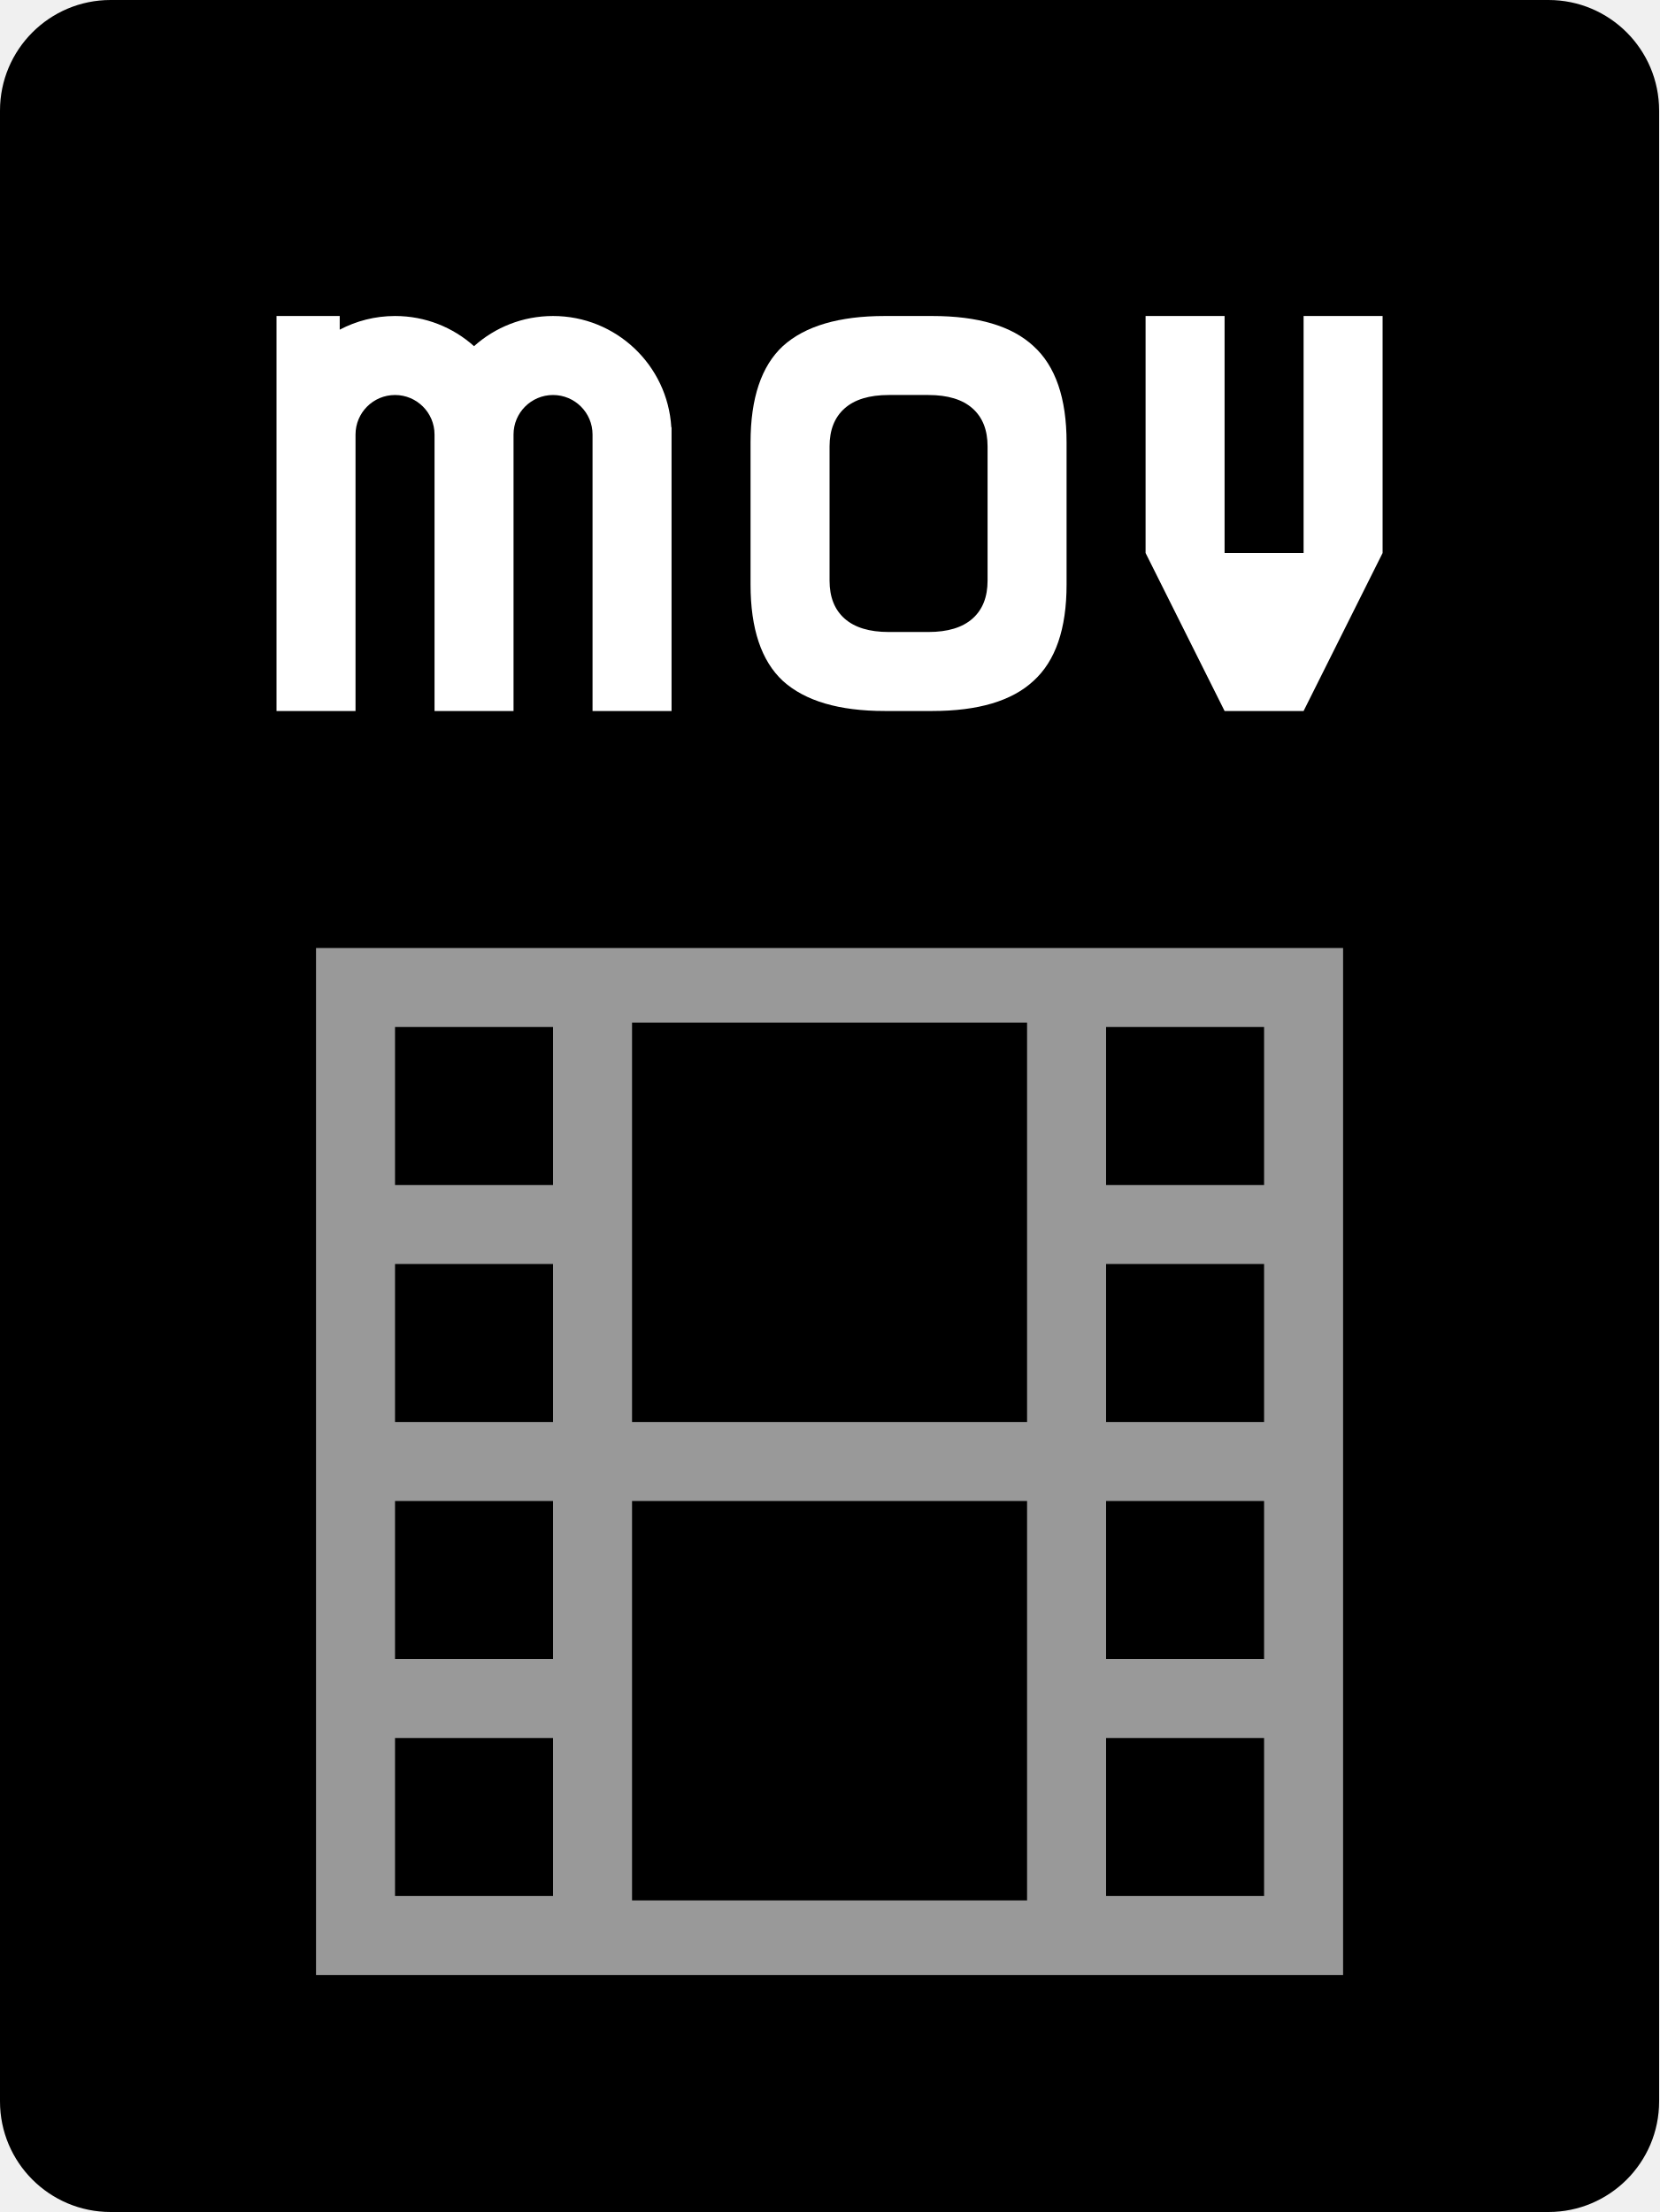
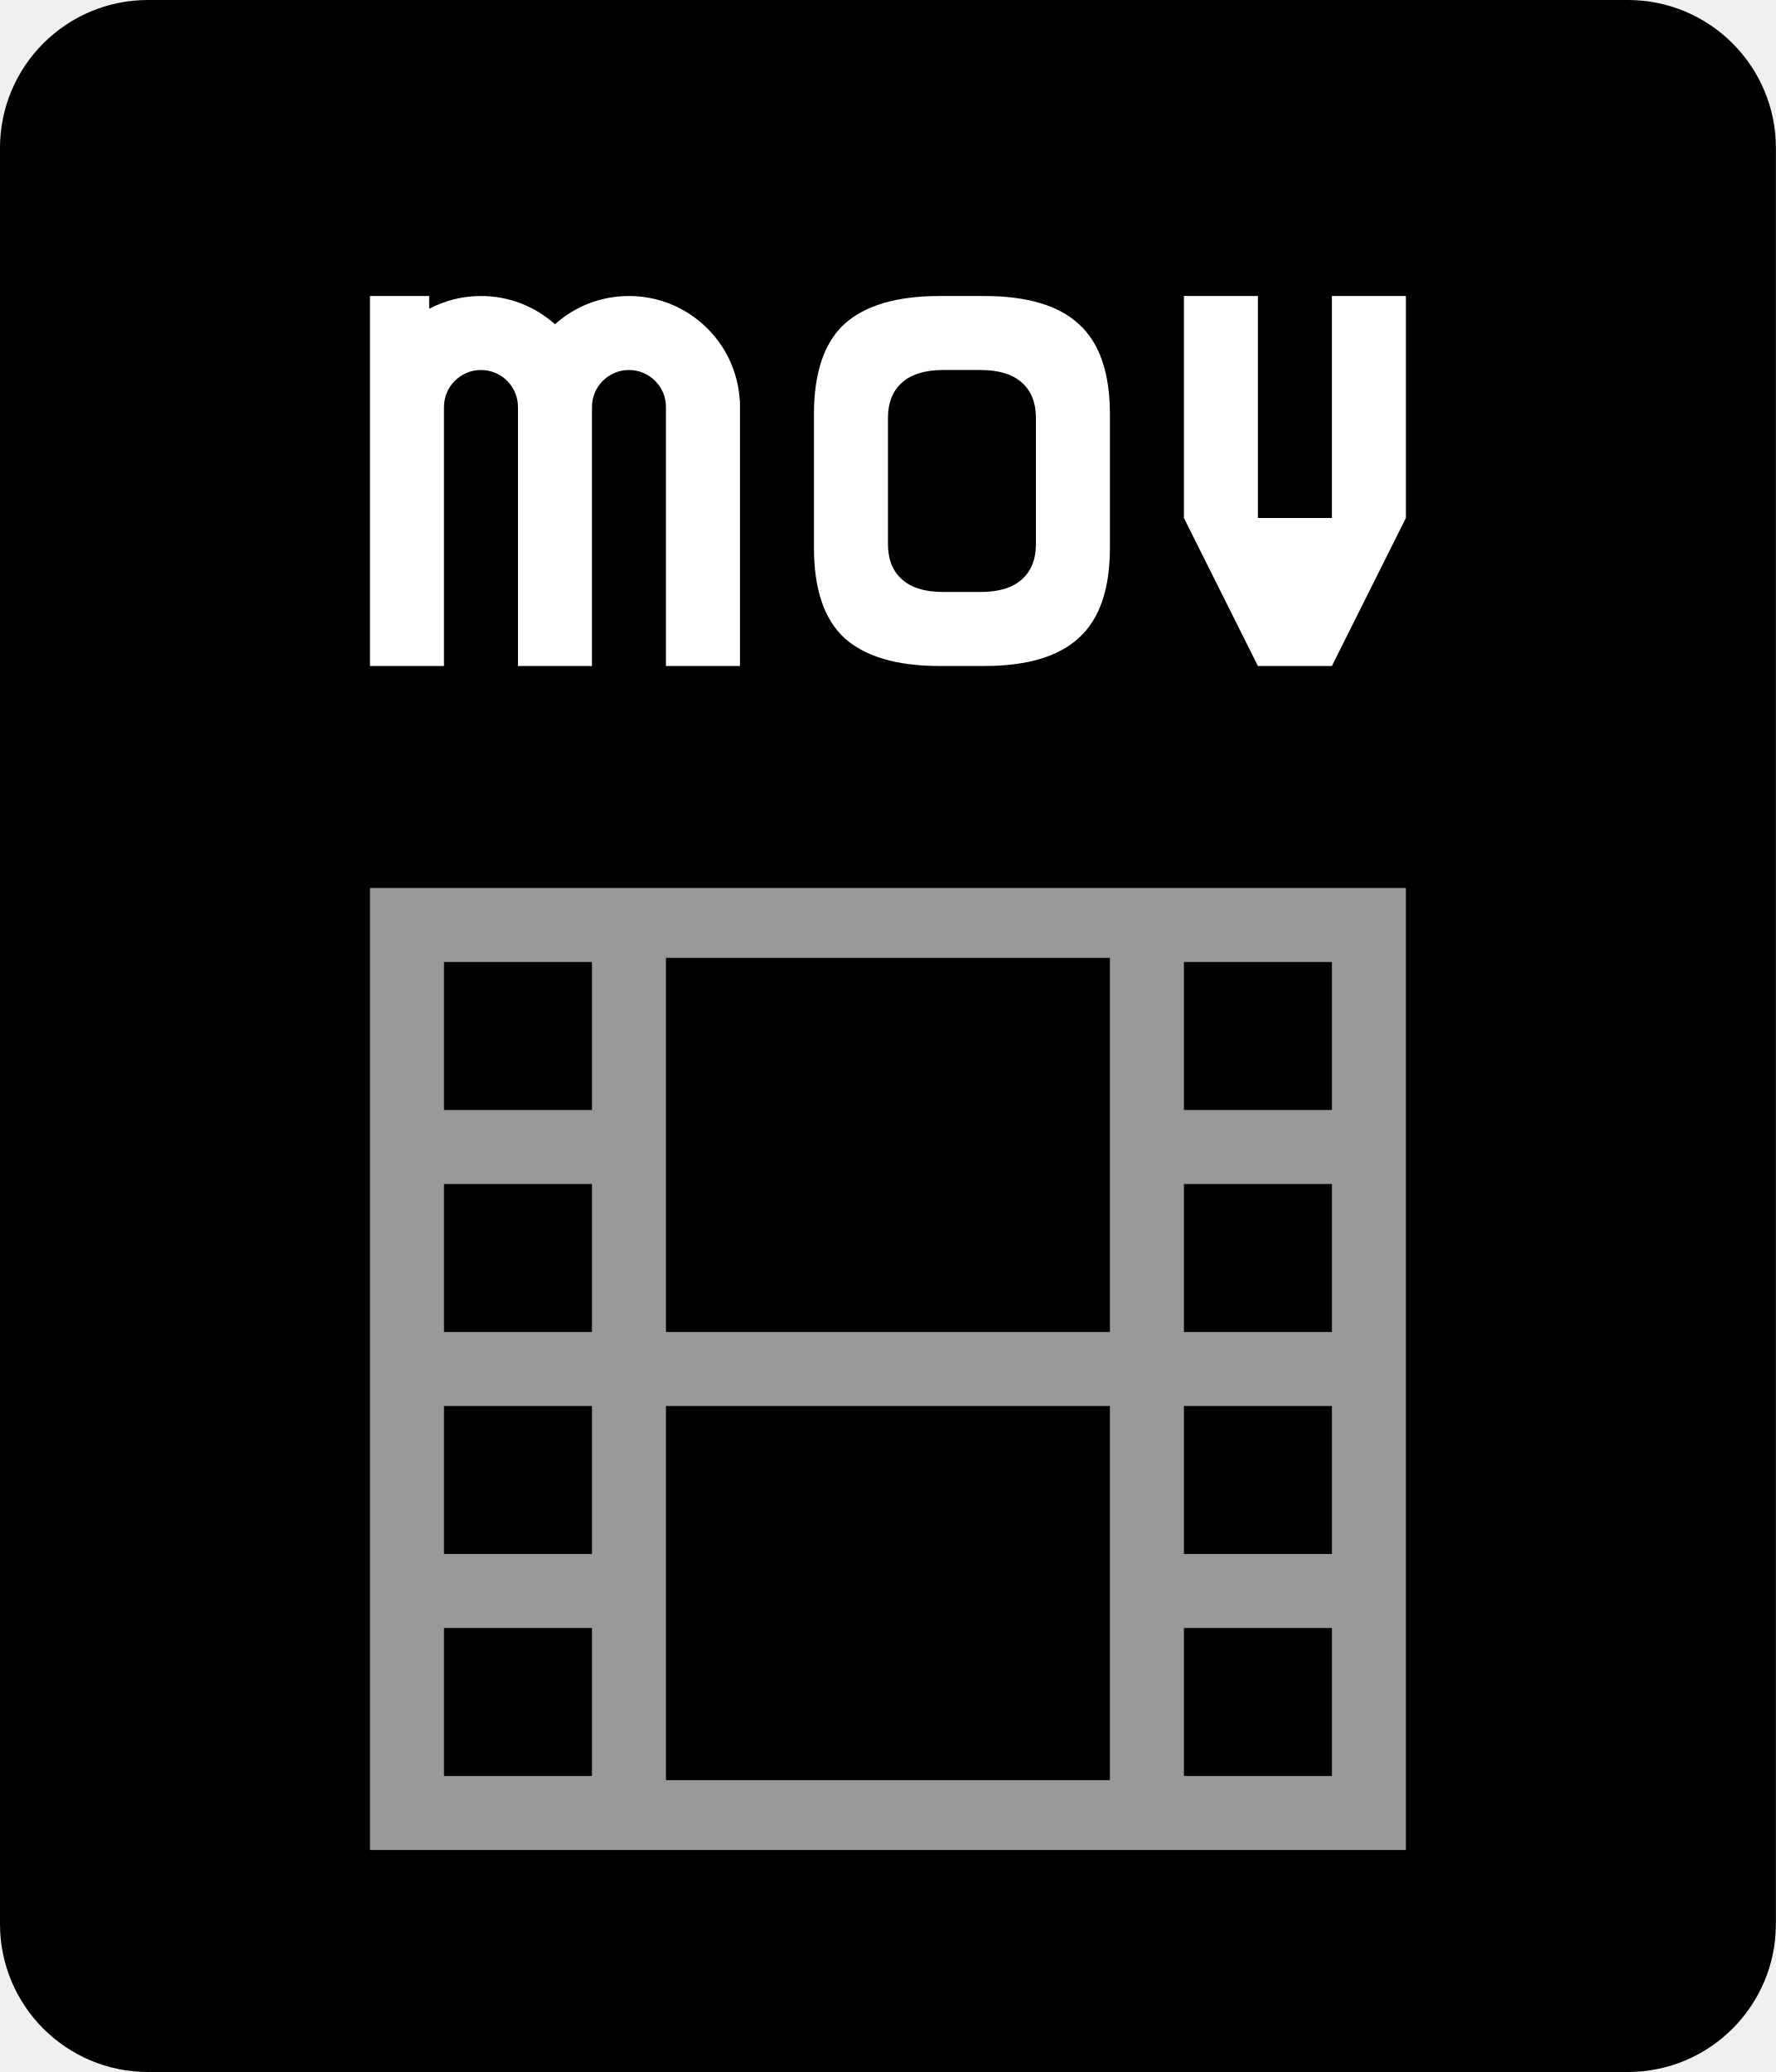
- <svg xmlns="http://www.w3.org/2000/svg" viewBox="0 0 21 28">
-   <path d="M19.6 0H1.4C0.627 0 0 0.627 0 1.4V26.6C0 27.373 0.627 28 1.4 28H19.6C20.373 28 21 27.373 21 26.6V1.4C21 0.627 20.373 0 19.6 0Z" />
-   <path d="M6 4.382C5.735 4.144 5.384 4 5 4C4.747 4 4.509 4.063 4.3 4.173V4H3.5V9H4.5V5.5C4.5 5.224 4.724 5 5 5C5.276 5 5.5 5.224 5.5 5.5V9H6.5V5.5C6.5 5.224 6.724 5 7 5C7.276 5 7.5 5.224 7.5 5.5V9H8.5V5.41L8.497 5.408C8.45 4.622 7.797 4 7 4C6.616 4 6.265 4.144 6 4.382Z" fill="#fff" />
-   <path fill-rule="evenodd" clip-rule="evenodd" d="M13.5 7.4C13.5 7.96 13.36 8.367 13.08 8.62C12.807 8.873 12.38 9 11.8 9L11.2 9C10.62 9 10.19 8.873 9.91 8.62C9.637 8.367 9.5 7.96 9.5 7.4V5.6C9.5 5.04 9.637 4.633 9.91 4.38C10.19 4.127 10.62 4 11.2 4H11.8C12.38 4 12.807 4.127 13.08 4.38C13.36 4.633 13.5 5.04 13.5 5.6V7.4ZM12.5 5.65C12.5 5.443 12.437 5.283 12.31 5.17C12.183 5.057 11.997 5 11.75 5H11.25C11.003 5 10.817 5.057 10.69 5.17C10.563 5.283 10.5 5.443 10.5 5.65V7.35C10.5 7.557 10.563 7.717 10.69 7.83C10.817 7.943 11.003 8 11.25 8H11.75C11.997 8 12.183 7.943 12.31 7.83C12.437 7.717 12.5 7.557 12.5 7.35V5.65Z" fill="#fff" />
-   <path d="M14.5 4H15.5V7H16.5V4H17.5V7L16.5 9H15.5L14.5 7V4Z" fill="#fff" />
-   <path opacity="0.6" fill-rule="evenodd" clip-rule="evenodd" d="M17 12V25H4V12H17ZM14 24H16V22H14V24ZM14 21H16V19H14V21ZM13 19V24.056H8V19H13ZM13 18H8V12.944H13V18ZM14 18H16V16H14V18ZM14 15H16V13H14V15ZM7 16V18H5V16H7ZM5 21V19H7V21H5ZM5 22V24H7V22H5ZM7 15V13H5V15H7Z" fill="#fff" />
+ <svg xmlns="http://www.w3.org/2000/svg" viewBox="0 0 24 28">
+   <rect width="24" height="28" rx="2" />
+   <path d="M7.5 4.382C7.235 4.144 6.884 4 6.5 4C6.247 4 6.009 4.063 5.8 4.173V4H5V9H6V5.5C6 5.224 6.224 5 6.5 5C6.776 5 7 5.224 7 5.5V9H8V5.5C8 5.224 8.224 5 8.5 5C8.776 5 9 5.224 9 5.5V9H10V5.41L9.997 5.408C9.95 4.622 9.297 4 8.5 4C8.116 4 7.765 4.144 7.5 4.382Z" fill="white" />
+   <path fill-rule="evenodd" clip-rule="evenodd" d="M15 7.4C15 7.96 14.86 8.367 14.58 8.62C14.307 8.873 13.88 9 13.3 9L12.7 9C12.12 9 11.69 8.873 11.41 8.62C11.137 8.367 11 7.96 11 7.4V5.6C11 5.04 11.137 4.633 11.41 4.38C11.69 4.127 12.12 4 12.7 4H13.3C13.88 4 14.307 4.127 14.58 4.38C14.86 4.633 15 5.04 15 5.6V7.4ZM14 5.65C14 5.443 13.937 5.283 13.81 5.17C13.683 5.057 13.497 5 13.25 5H12.75C12.503 5 12.317 5.057 12.19 5.17C12.063 5.283 12 5.443 12 5.65V7.35C12 7.557 12.063 7.717 12.19 7.83C12.317 7.943 12.503 8 12.75 8H13.25C13.497 8 13.683 7.943 13.81 7.83C13.937 7.717 14 7.557 14 7.35V5.65Z" fill="white" />
+   <path d="M16 4H17V7H18V4H19V7L18 9H17L16 7V4Z" fill="white" />
+   <path opacity="0.6" fill-rule="evenodd" clip-rule="evenodd" d="M19 12V25H5V12H19ZM16 24H18V22H16V24ZM16 21H18V19H16V21ZM15 19V24.056H9V19H15ZM15 18H9V12.944H15V18ZM16 18H18V16H16V18ZM16 15H18V13H16V15ZM8 16V18H6V16H8ZM6 21V19H8V21H6ZM6 22V24H8V22H6ZM8 15V13H6V15H8Z" fill="white" />
</svg>
